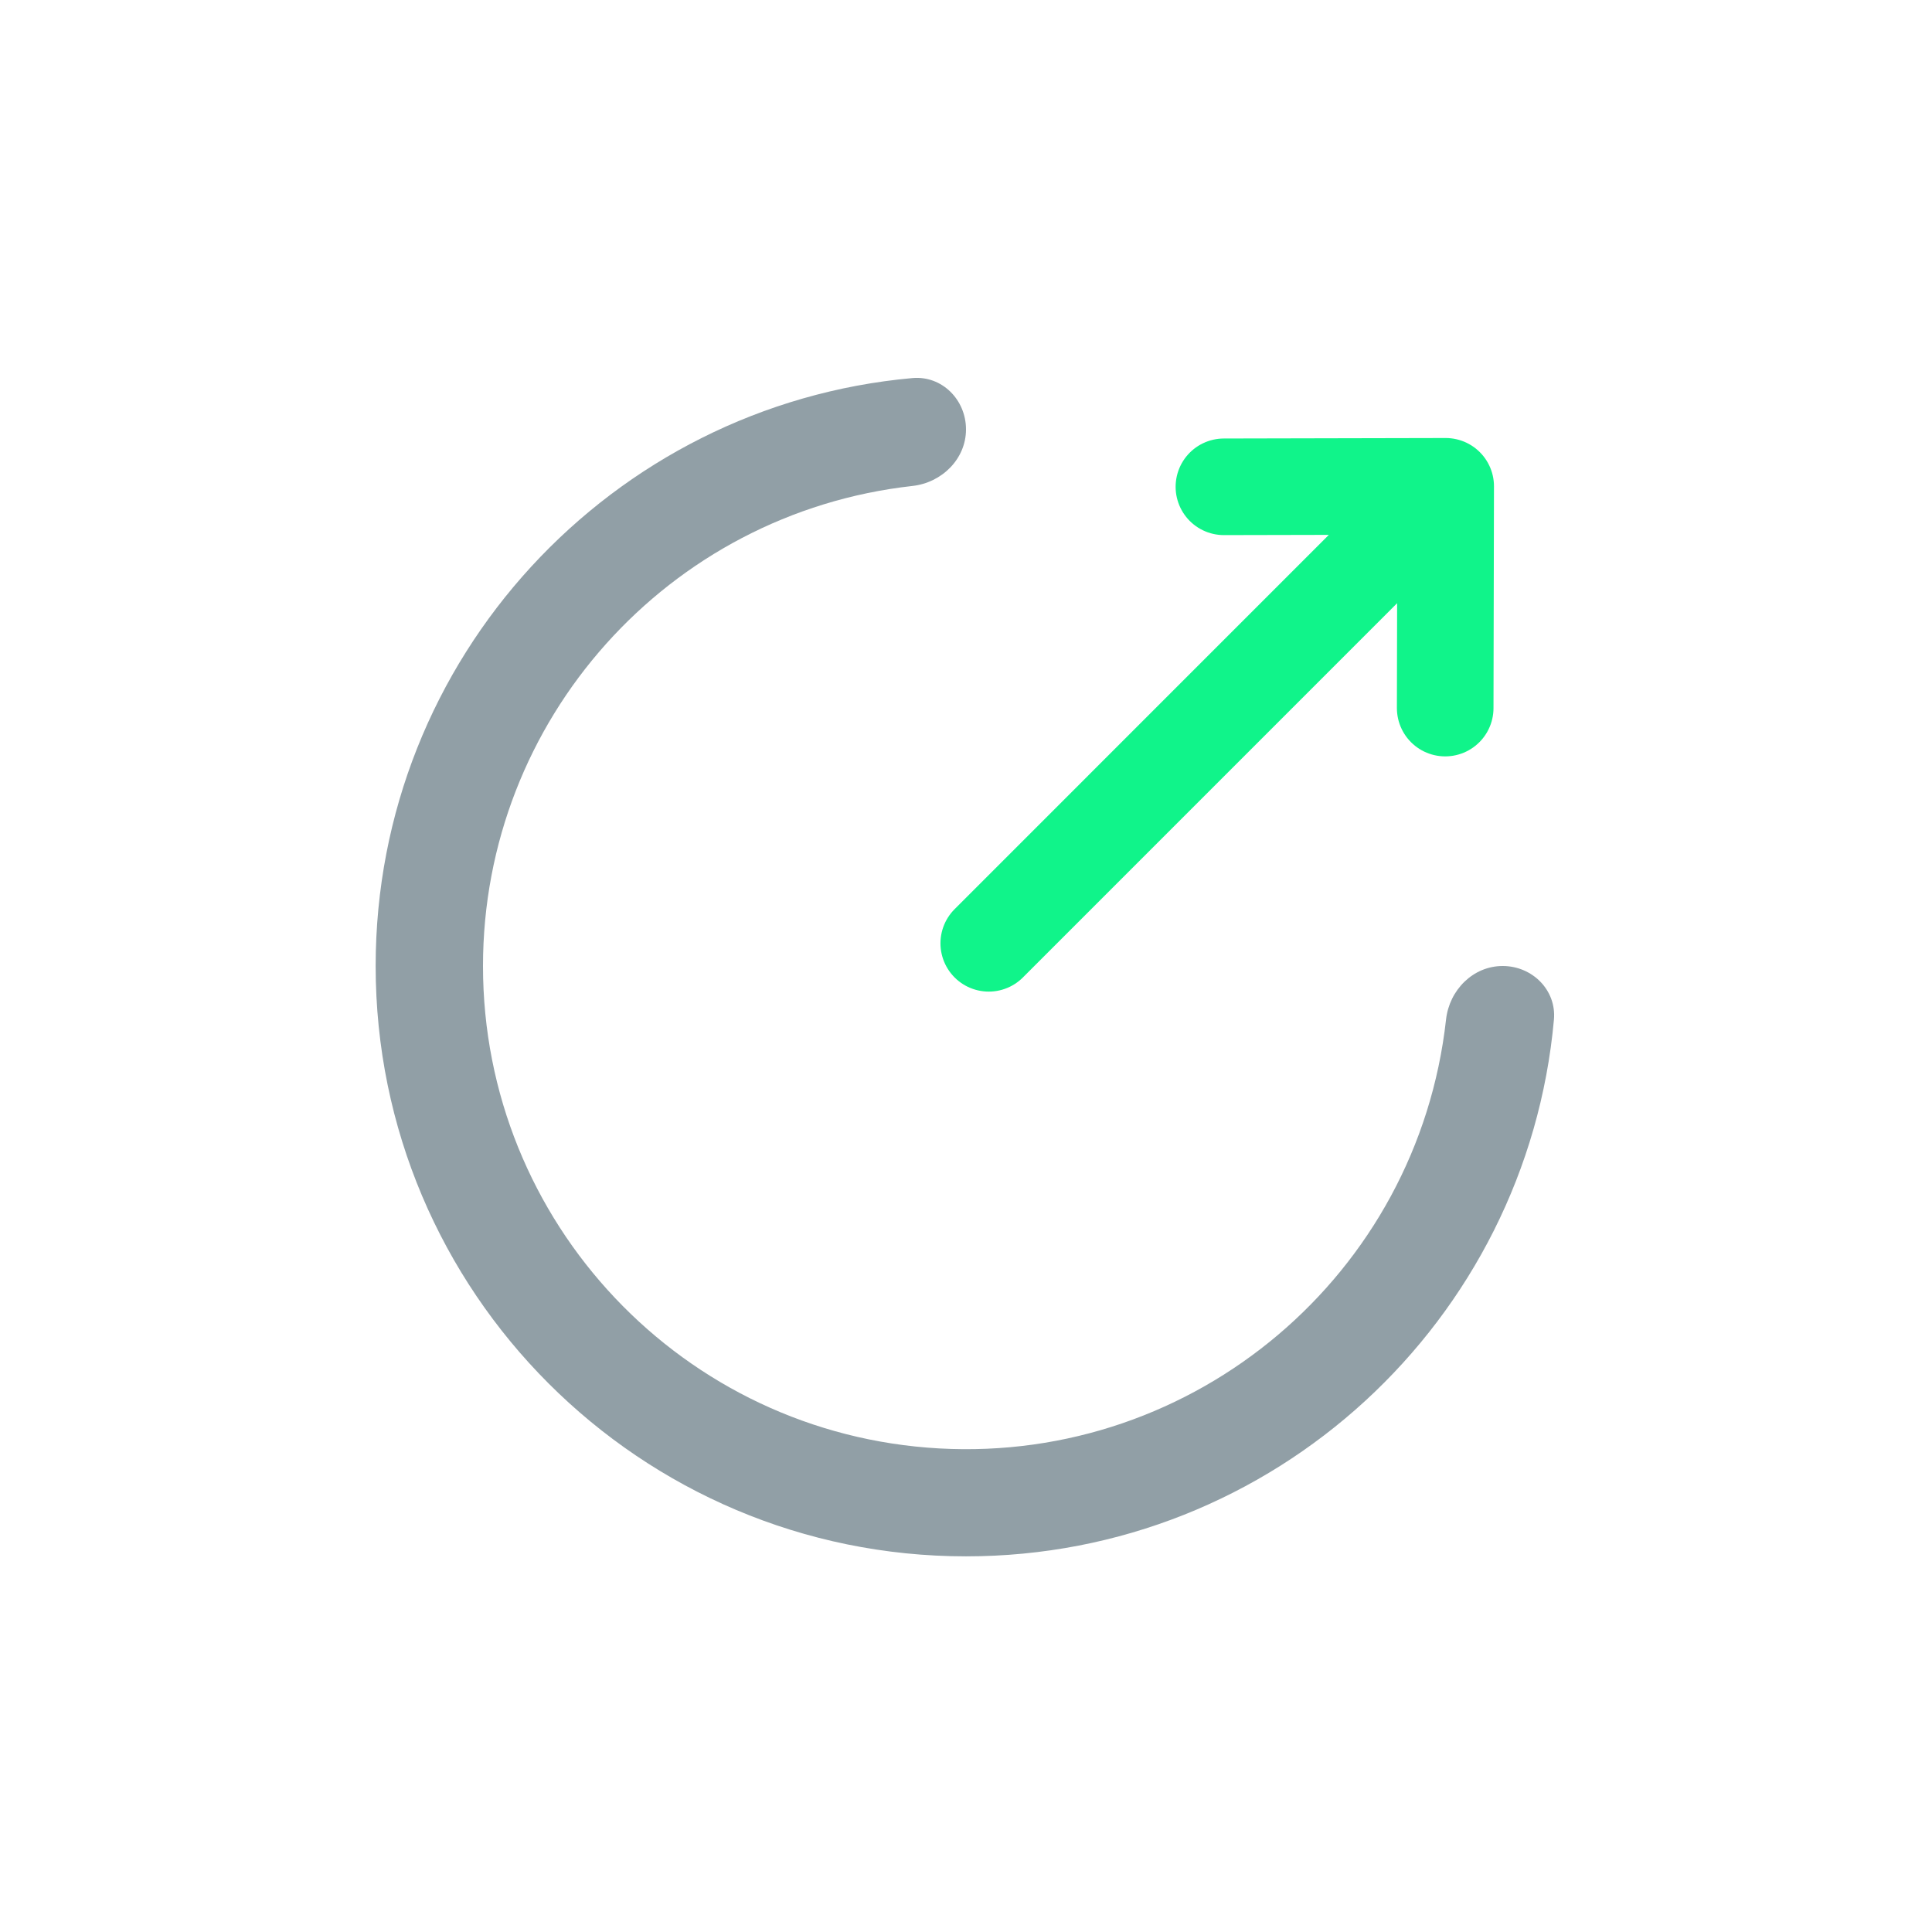
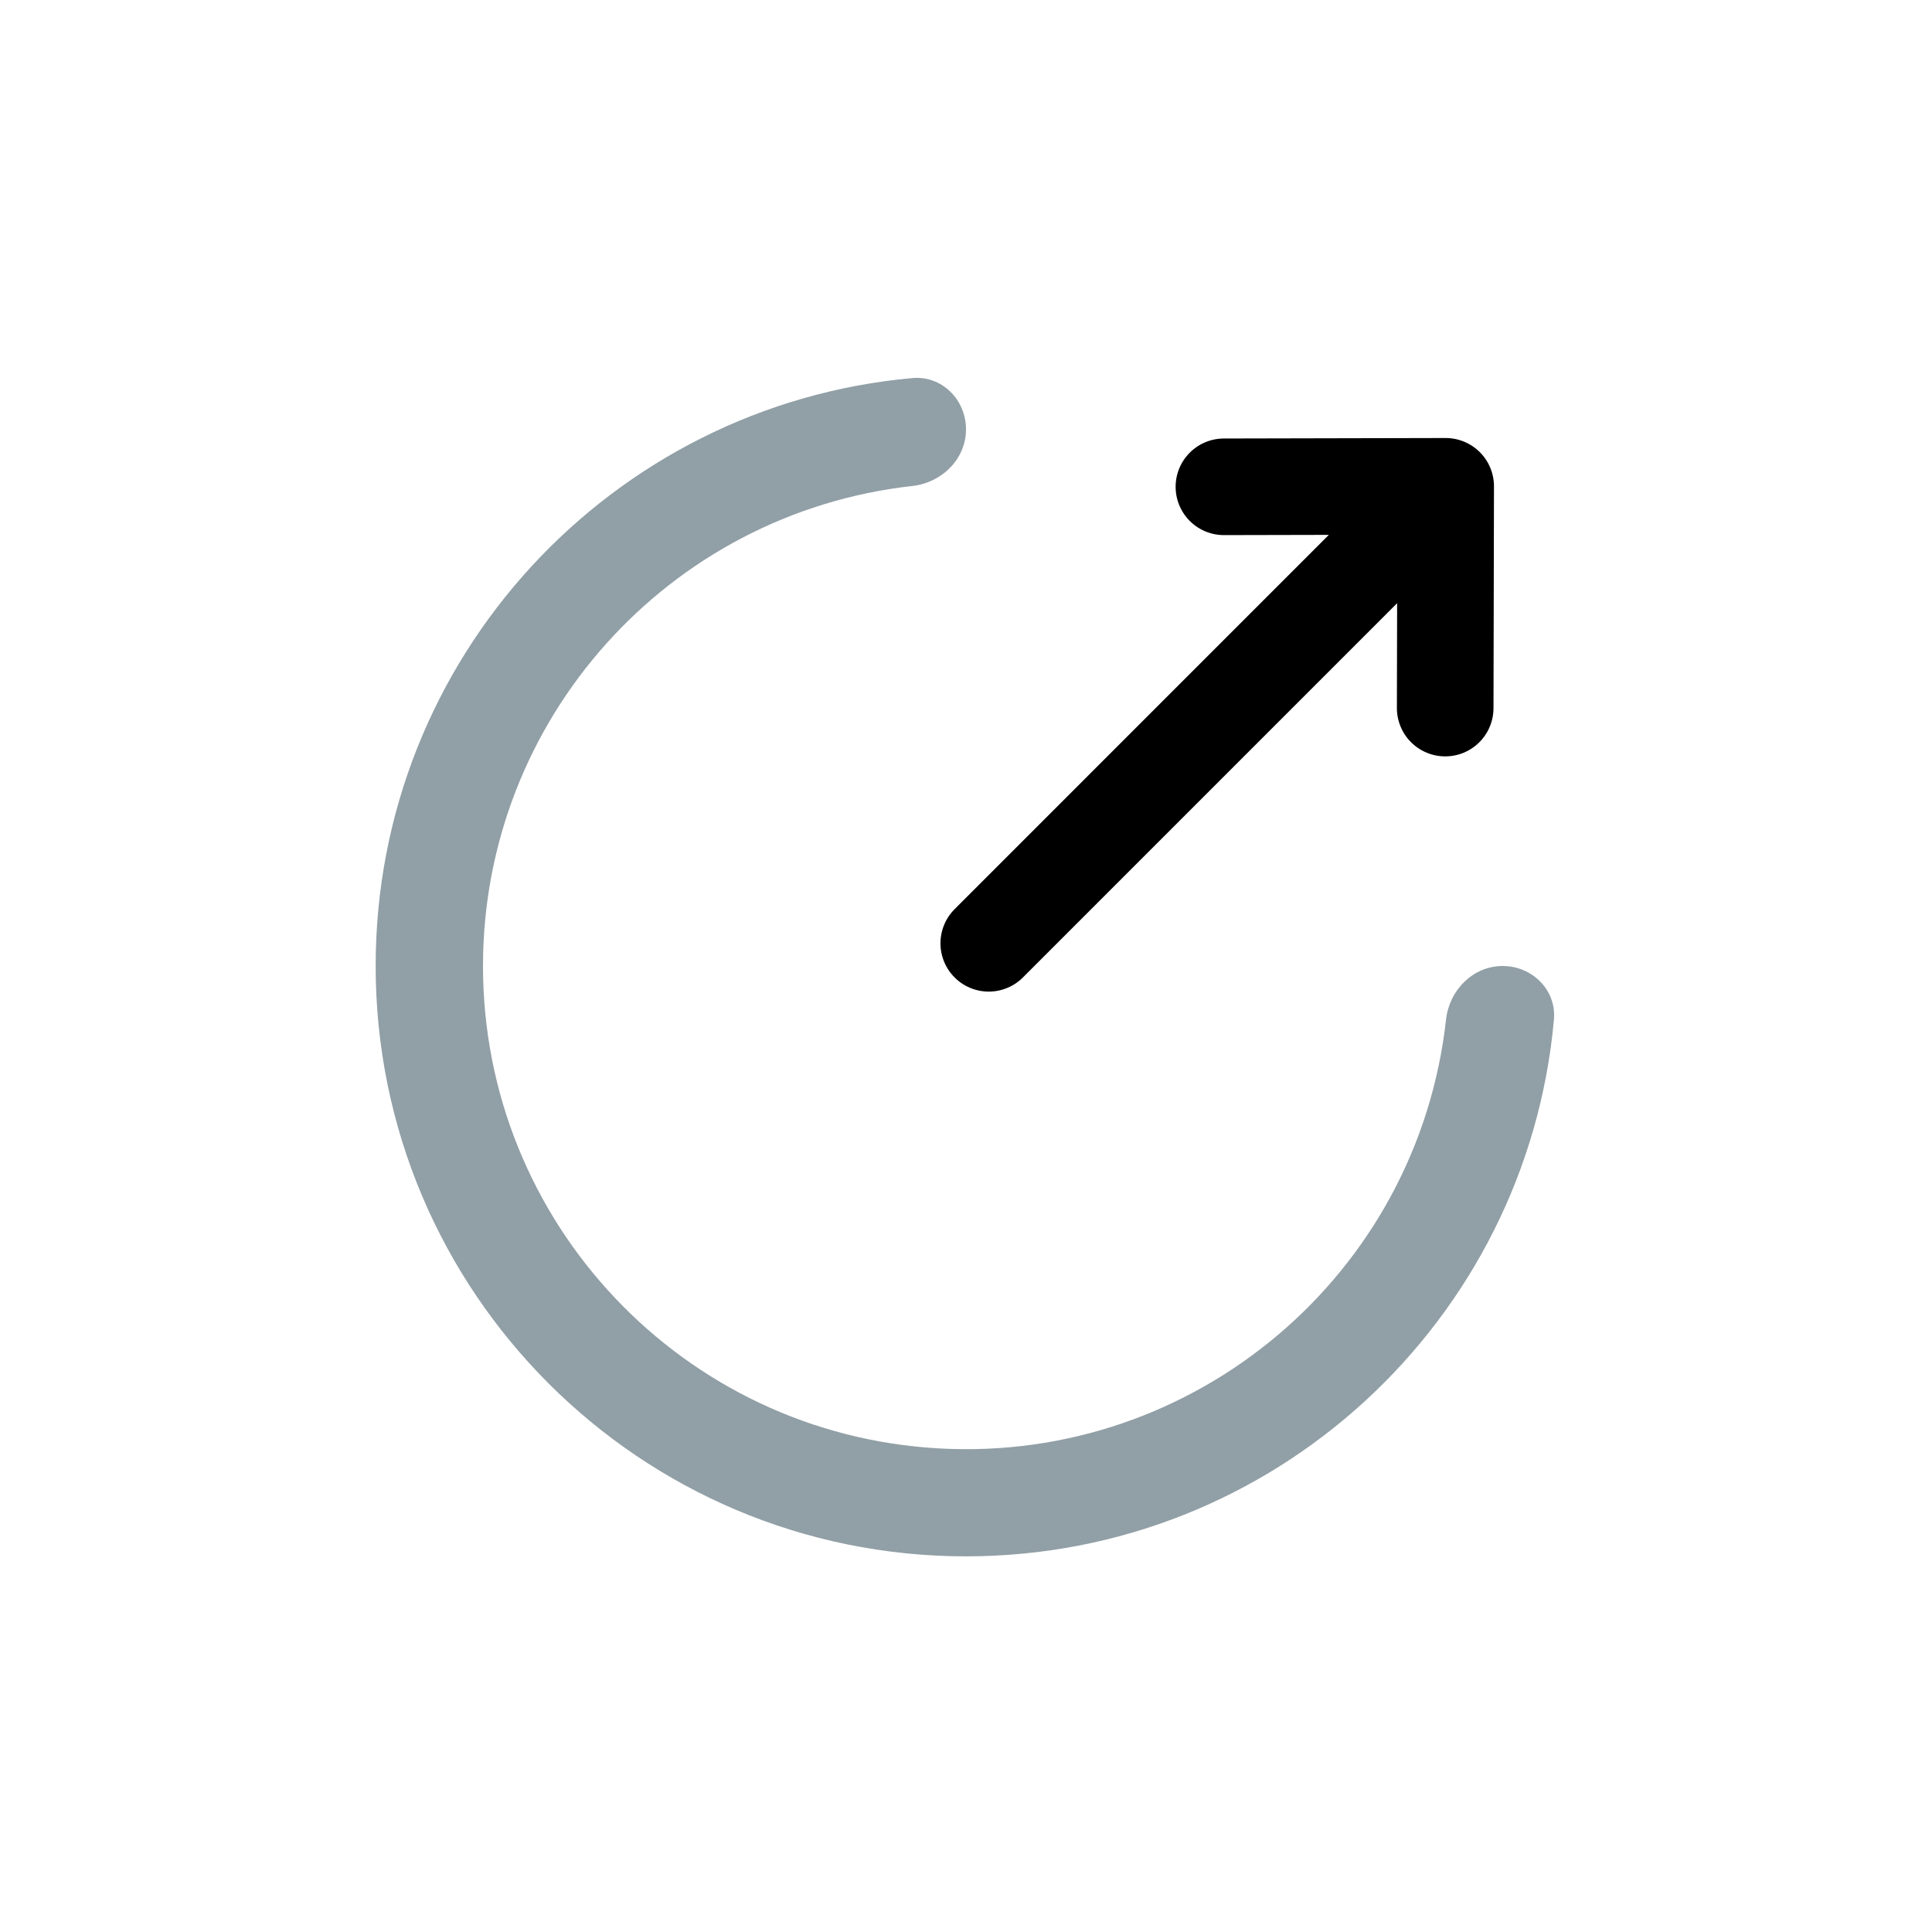
<svg xmlns="http://www.w3.org/2000/svg" width="32" height="32" fill="none" viewBox="0 0 32 32">
  <path fill="#919FA6" d="M8 16a8 8 0 0 0 15.951.887c.054-.488.447-.887.938-.887s.893.4.849.888c-.449 4.984-4.637 8.89-9.738 8.89-5.4 0-9.778-4.378-9.778-9.778 0-5.1 3.906-9.29 8.89-9.738.489-.044.888.358.888.85 0 .49-.4.883-.887.937A8 8 0 0 0 8 16" />
-   <path stroke="#10F48A" stroke-linecap="round" stroke-linejoin="round" stroke-width="1.6" d="m23.945 8.055-7.568 7.569M23.937 11.728l.008-3.673-3.673.008" />
+   <path stroke="currentColor" stroke-linecap="round" stroke-linejoin="round" stroke-width="1.6" d="m23.945 8.055-7.568 7.569M23.937 11.728l.008-3.673-3.673.008" />
</svg>
